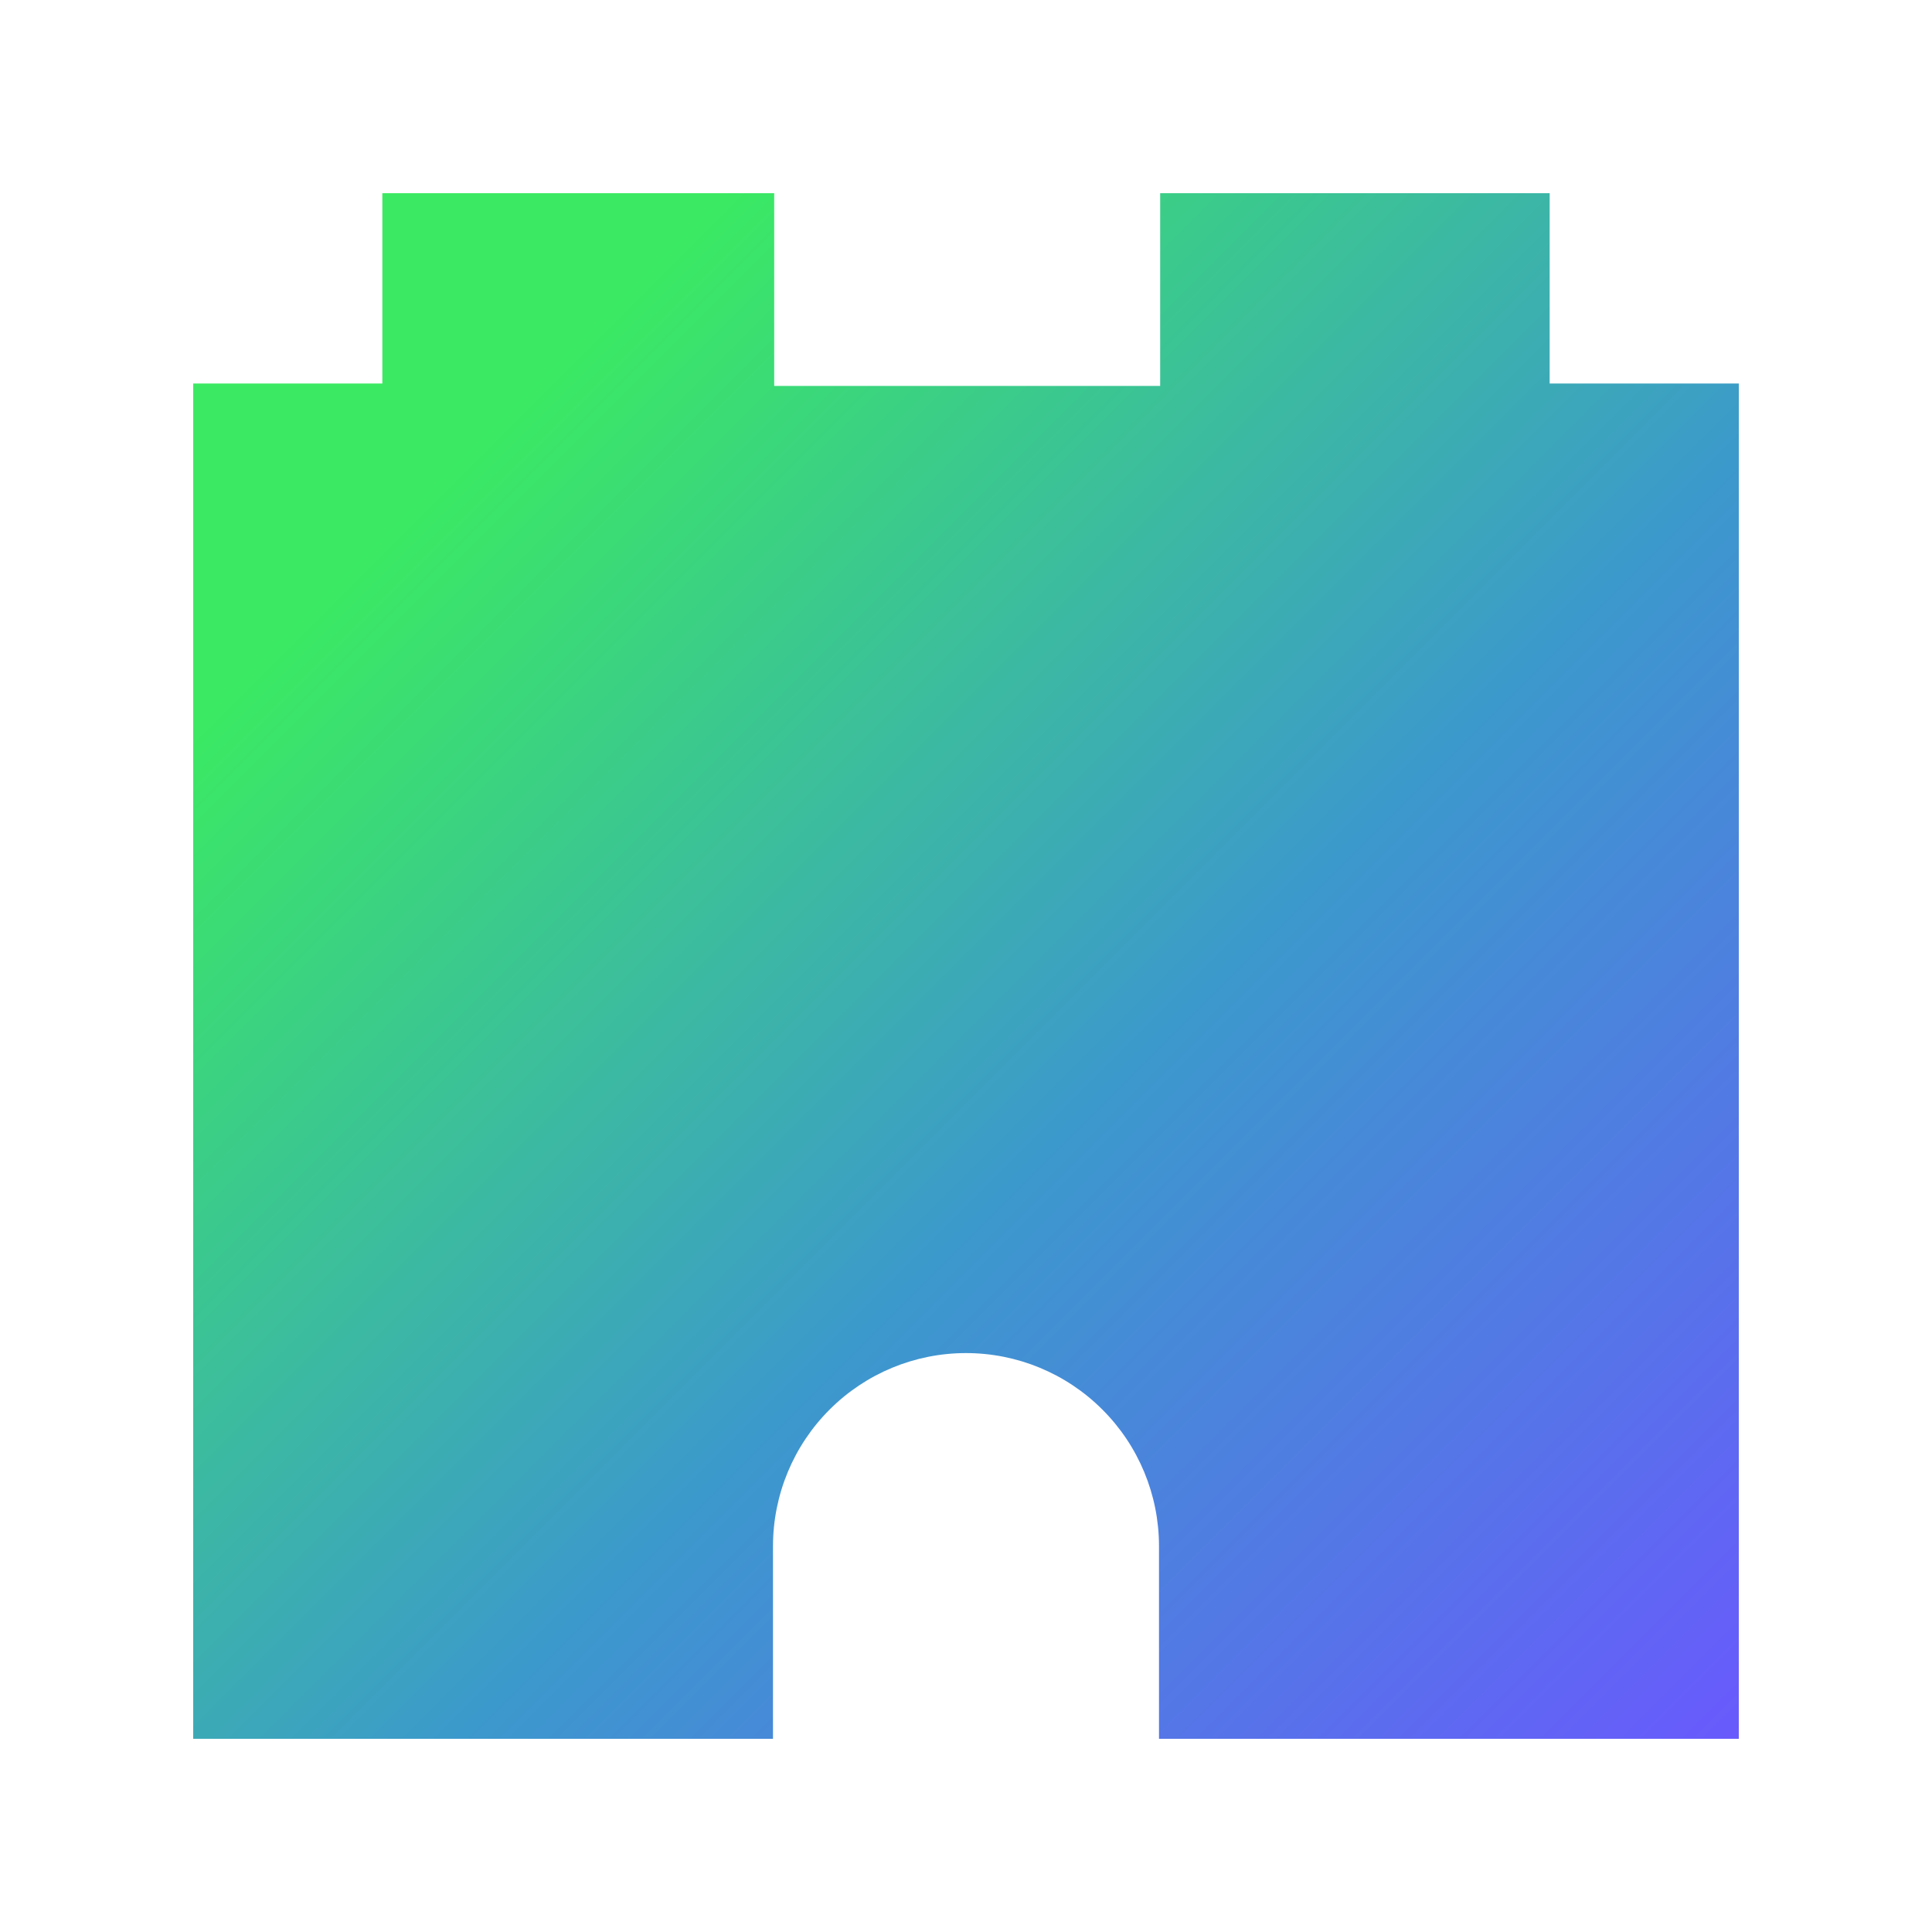
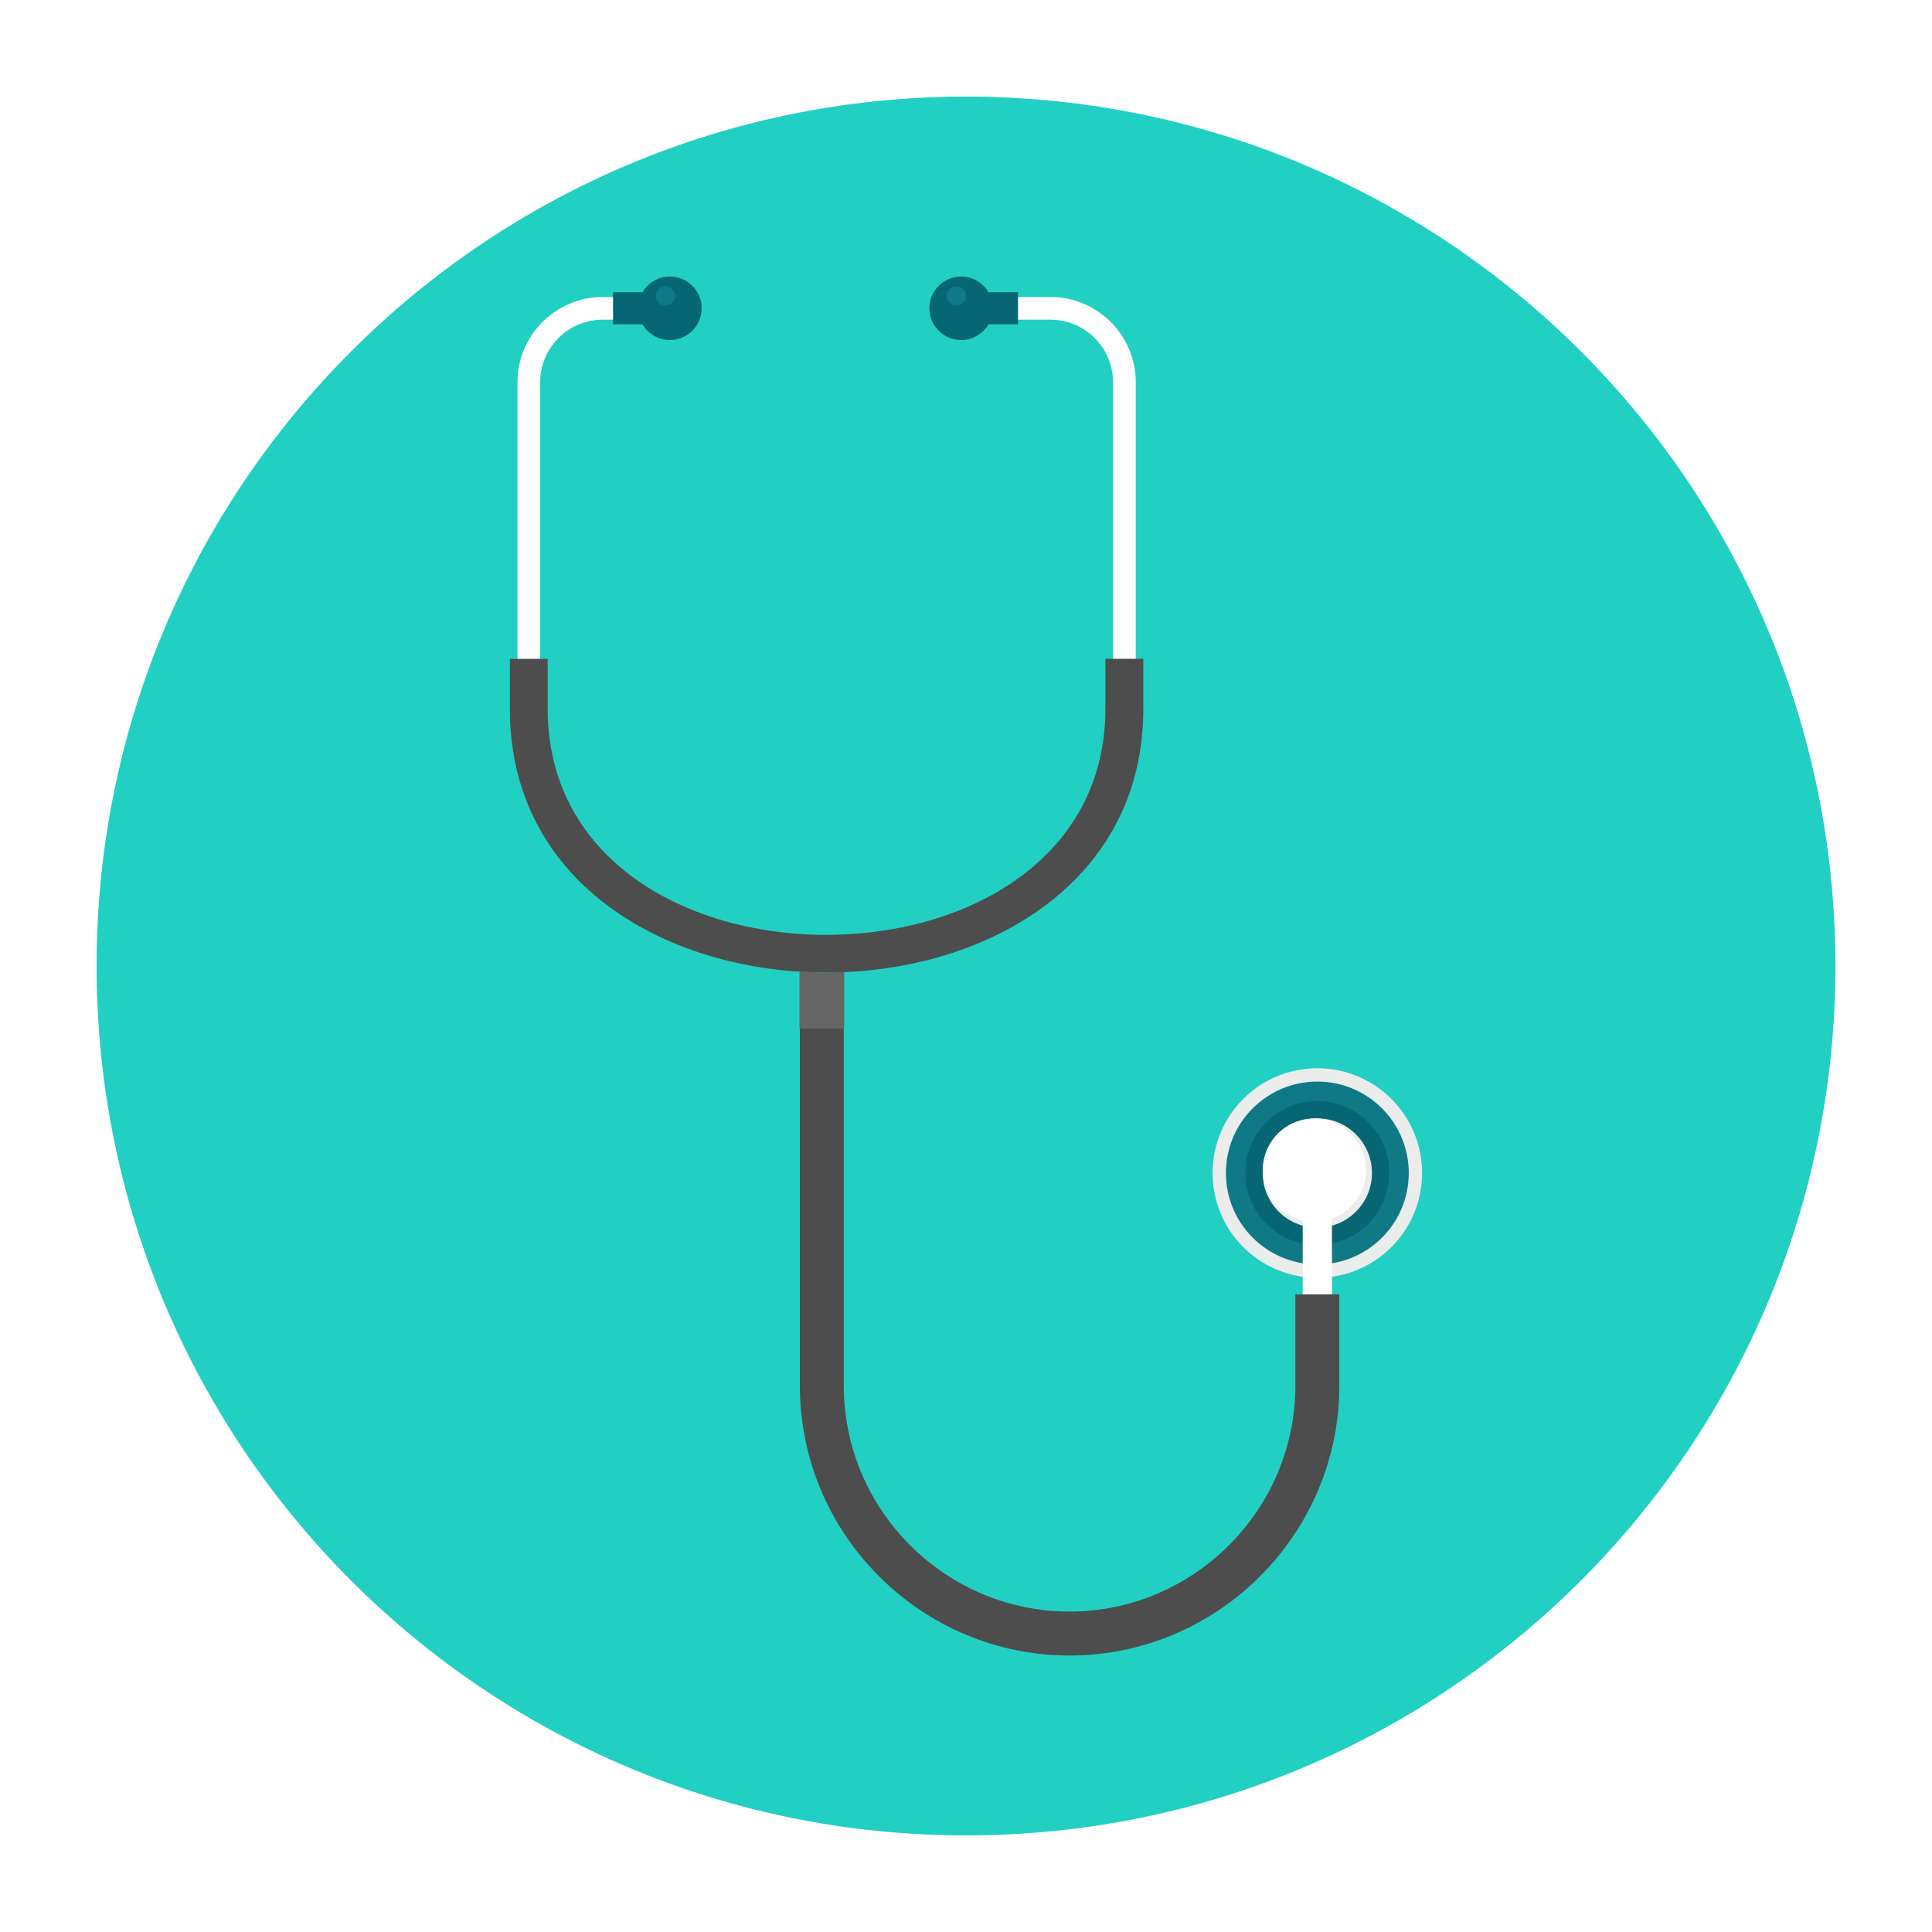
- <svg xmlns="http://www.w3.org/2000/svg" width="40" height="40" viewBox="0 0 40 40" fill="none">
-   <path d="M32.084 7.94V4H24.02V7.99H16.029V4H7.916V7.94H4V36H16.004V32.005C16.006 30.946 16.427 29.931 17.177 29.183C17.926 28.434 18.941 28.014 20 28.014C21.059 28.014 22.074 28.434 22.823 29.183C23.573 29.931 23.994 30.946 23.996 32.005V36H36V7.94H32.084Z" fill="url(#paint0_linear)" />
-   <defs>
-     <linearGradient id="paint0_linear" x1="2.942" y1="4.9" x2="37.777" y2="39.734" gradientUnits="userSpaceOnUse">
-       <stop offset="0.159" stop-color="#3BEA62" />
-       <stop offset="0.54" stop-color="#3C99CC" />
-       <stop offset="0.937" stop-color="#6B57FF" />
-     </linearGradient>
-   </defs>
+ <svg xmlns="http://www.w3.org/2000/svg" version="1.1" id="Layer_1" x="0px" y="0px" viewBox="0 0 40 40" xml:space="preserve" width="40" height="40">
+   <defs id="defs69" />
+   <path style="fill:#21d0c3;stroke-width:0.07" d="m 20,2 c 9.941,0 18,8.059 18,18 0,9.941 -8.059,18 -18,18 C 10.059,38 2,29.941 2,20 2,10.059 10.059,2 20,2 Z" id="path2" />
+   <path style="fill:#fefefe;stroke-width:0.07" d="m 20.611,6.149 h 1.141 c 0.485,0 0.926,0.198 1.245,0.518 0.319,0.319 0.518,0.76 0.518,1.245 v 6.76 c 0,2.551 -1.672,4.184 -3.81,4.896 -0.82,0.273 -1.708,0.41 -2.596,0.41 -0.888,2.81e-4 -1.776,-0.136 -2.595,-0.409 -2.134,-0.711 -3.8,-2.342 -3.8,-4.897 V 7.912 c 0,-0.485 0.198,-0.926 0.518,-1.245 h 9.85e-4 C 11.551,6.348 11.992,6.149 12.476,6.149 h 1.141 v 0.47 h -1.141 c -0.356,0 -0.679,0.145 -0.913,0.379 l 4.22e-4,4.922e-4 c -0.234,0.234 -0.38,0.558 -0.38,0.913 v 6.76 c 0,2.318 1.525,3.802 3.477,4.453 0.771,0.257 1.609,0.385 2.448,0.385 0.839,-1.41e-4 1.677,-0.129 2.449,-0.386 1.957,-0.652 3.487,-2.138 3.487,-4.452 V 7.912 c 0,-0.355 -0.146,-0.678 -0.38,-0.913 C 22.431,6.765 22.107,6.619 21.752,6.619 h -1.141 z" id="path4" />
+   <path style="fill:#4d4d4d;stroke-width:0.07" d="m 23.671,13.639 v 1.033 c 0,2.63 -1.719,4.312 -3.918,5.045 -0.835,0.278 -1.741,0.418 -2.645,0.418 -0.904,2.81e-4 -1.809,-0.139 -2.644,-0.417 -2.194,-0.731 -3.908,-2.411 -3.908,-5.045 v -1.033 h 0.783 v 1.033 c 0,2.239 1.477,3.674 3.369,4.305 0.755,0.252 1.577,0.378 2.399,0.377 0.822,-1.4e-4 1.644,-0.126 2.4,-0.378 1.897,-0.632 3.38,-2.069 3.38,-4.304 v -1.033 z" id="path6" />
+   <circle style="fill:#ebecec;stroke-width:0.07" cx="27.274" cy="24.286" id="circle8" r="2.169" />
+   <circle style="fill:#0f7986;stroke-width:0.07" cx="27.274" cy="24.286" id="circle10" r="1.893" />
+   <circle style="fill:#076673;stroke-width:0.07" cx="27.274" cy="24.286" id="circle12" r="1.49" />
+   <circle style="fill:#ebecec;stroke-width:0.07" cx="27.274" cy="24.286" id="circle14" r="1.131" />
+   <rect x="26.971" y="25.052" style="fill:#fefefe;stroke-width:0.07" width="0.606" height="1.887" id="rect16" />
+   <path style="fill:#4d4d4d;stroke-width:0.07" d="m 27.729,26.798 v 1.893 c 0,1.485 -0.592,2.895 -1.641,3.944 -1.049,1.049 -2.459,1.641 -3.944,1.641 -1.485,0 -2.895,-0.591 -3.944,-1.64 -1.049,-1.049 -1.64,-2.46 -1.64,-3.944 v -7.862 h 0.91 v 7.862 c 0,1.243 0.495,2.423 1.373,3.301 0.878,0.878 2.058,1.373 3.301,1.373 1.243,0 2.423,-0.496 3.301,-1.374 0.878,-0.878 1.374,-2.058 1.374,-3.3 v -1.893 z" id="path18" />
+   <g id="g24" transform="matrix(0.0703125,0,0,0.0703125,2,2)">
+     <path style="fill:#076673" d="m 152.07,57.6 h 8.676 c 1.626,-2.765 4.63,-4.621 8.067,-4.621 5.163,0 9.35,4.187 9.35,9.35 0,5.164 -4.187,9.35 -9.35,9.35 -3.438,0 -6.441,-1.857 -8.067,-4.622 h -8.676 z" id="path20" />
+     <path style="fill:#076673" d="m 271.313,57.6 h -8.676 c -1.625,-2.765 -4.629,-4.621 -8.066,-4.621 -5.164,0 -9.35,4.187 -9.35,9.35 0,5.164 4.186,9.35 9.35,9.35 3.438,0 6.442,-1.857 8.066,-4.622 h 8.676 z" id="path22" />
+   </g>
+   <path style="fill:#666666;stroke-width:0.07" d="m 17.477,20.122 v 1.173 h -0.925 v -1.184 c 0.18,0.016 0.36,0.024 0.54,0.024 0.128,-1.41e-4 0.257,-0.004 0.385,-0.012 z" id="path26" />
+   <g id="g32" transform="matrix(0.0703125,0,0,0.0703125,2,2)">
+     <circle style="fill:#0f7986" cx="167.503" cy="58.675" r="2.828" id="circle28" />
+     <circle style="fill:#0f7986" cx="253.166" cy="58.675" r="2.828" id="circle30" />
+   </g>
+   <circle style="fill:#fefefe;stroke-width:0.07" cx="27.213" cy="24.225" id="circle34" r="1.069" />
+   <g id="g36" transform="matrix(0.0703125,0,0,0.0703125,2,2)">
+ </g>
+   <g id="g38" transform="matrix(0.0703125,0,0,0.0703125,2,2)">
+ </g>
+   <g id="g40" transform="matrix(0.0703125,0,0,0.0703125,2,2)">
+ </g>
+   <g id="g42" transform="matrix(0.0703125,0,0,0.0703125,2,2)">
+ </g>
+   <g id="g44" transform="matrix(0.0703125,0,0,0.0703125,2,2)">
+ </g>
+   <g id="g46" transform="matrix(0.0703125,0,0,0.0703125,2,2)">
+ </g>
+   <g id="g48" transform="matrix(0.0703125,0,0,0.0703125,2,2)">
+ </g>
+   <g id="g50" transform="matrix(0.0703125,0,0,0.0703125,2,2)">
+ </g>
+   <g id="g52" transform="matrix(0.0703125,0,0,0.0703125,2,2)">
+ </g>
+   <g id="g54" transform="matrix(0.0703125,0,0,0.0703125,2,2)">
+ </g>
+   <g id="g56" transform="matrix(0.0703125,0,0,0.0703125,2,2)">
+ </g>
+   <g id="g58" transform="matrix(0.0703125,0,0,0.0703125,2,2)">
+ </g>
+   <g id="g60" transform="matrix(0.0703125,0,0,0.0703125,2,2)">
+ </g>
+   <g id="g62" transform="matrix(0.0703125,0,0,0.0703125,2,2)">
+ </g>
+   <g id="g64" transform="matrix(0.0703125,0,0,0.0703125,2,2)">
+ </g>
</svg>
